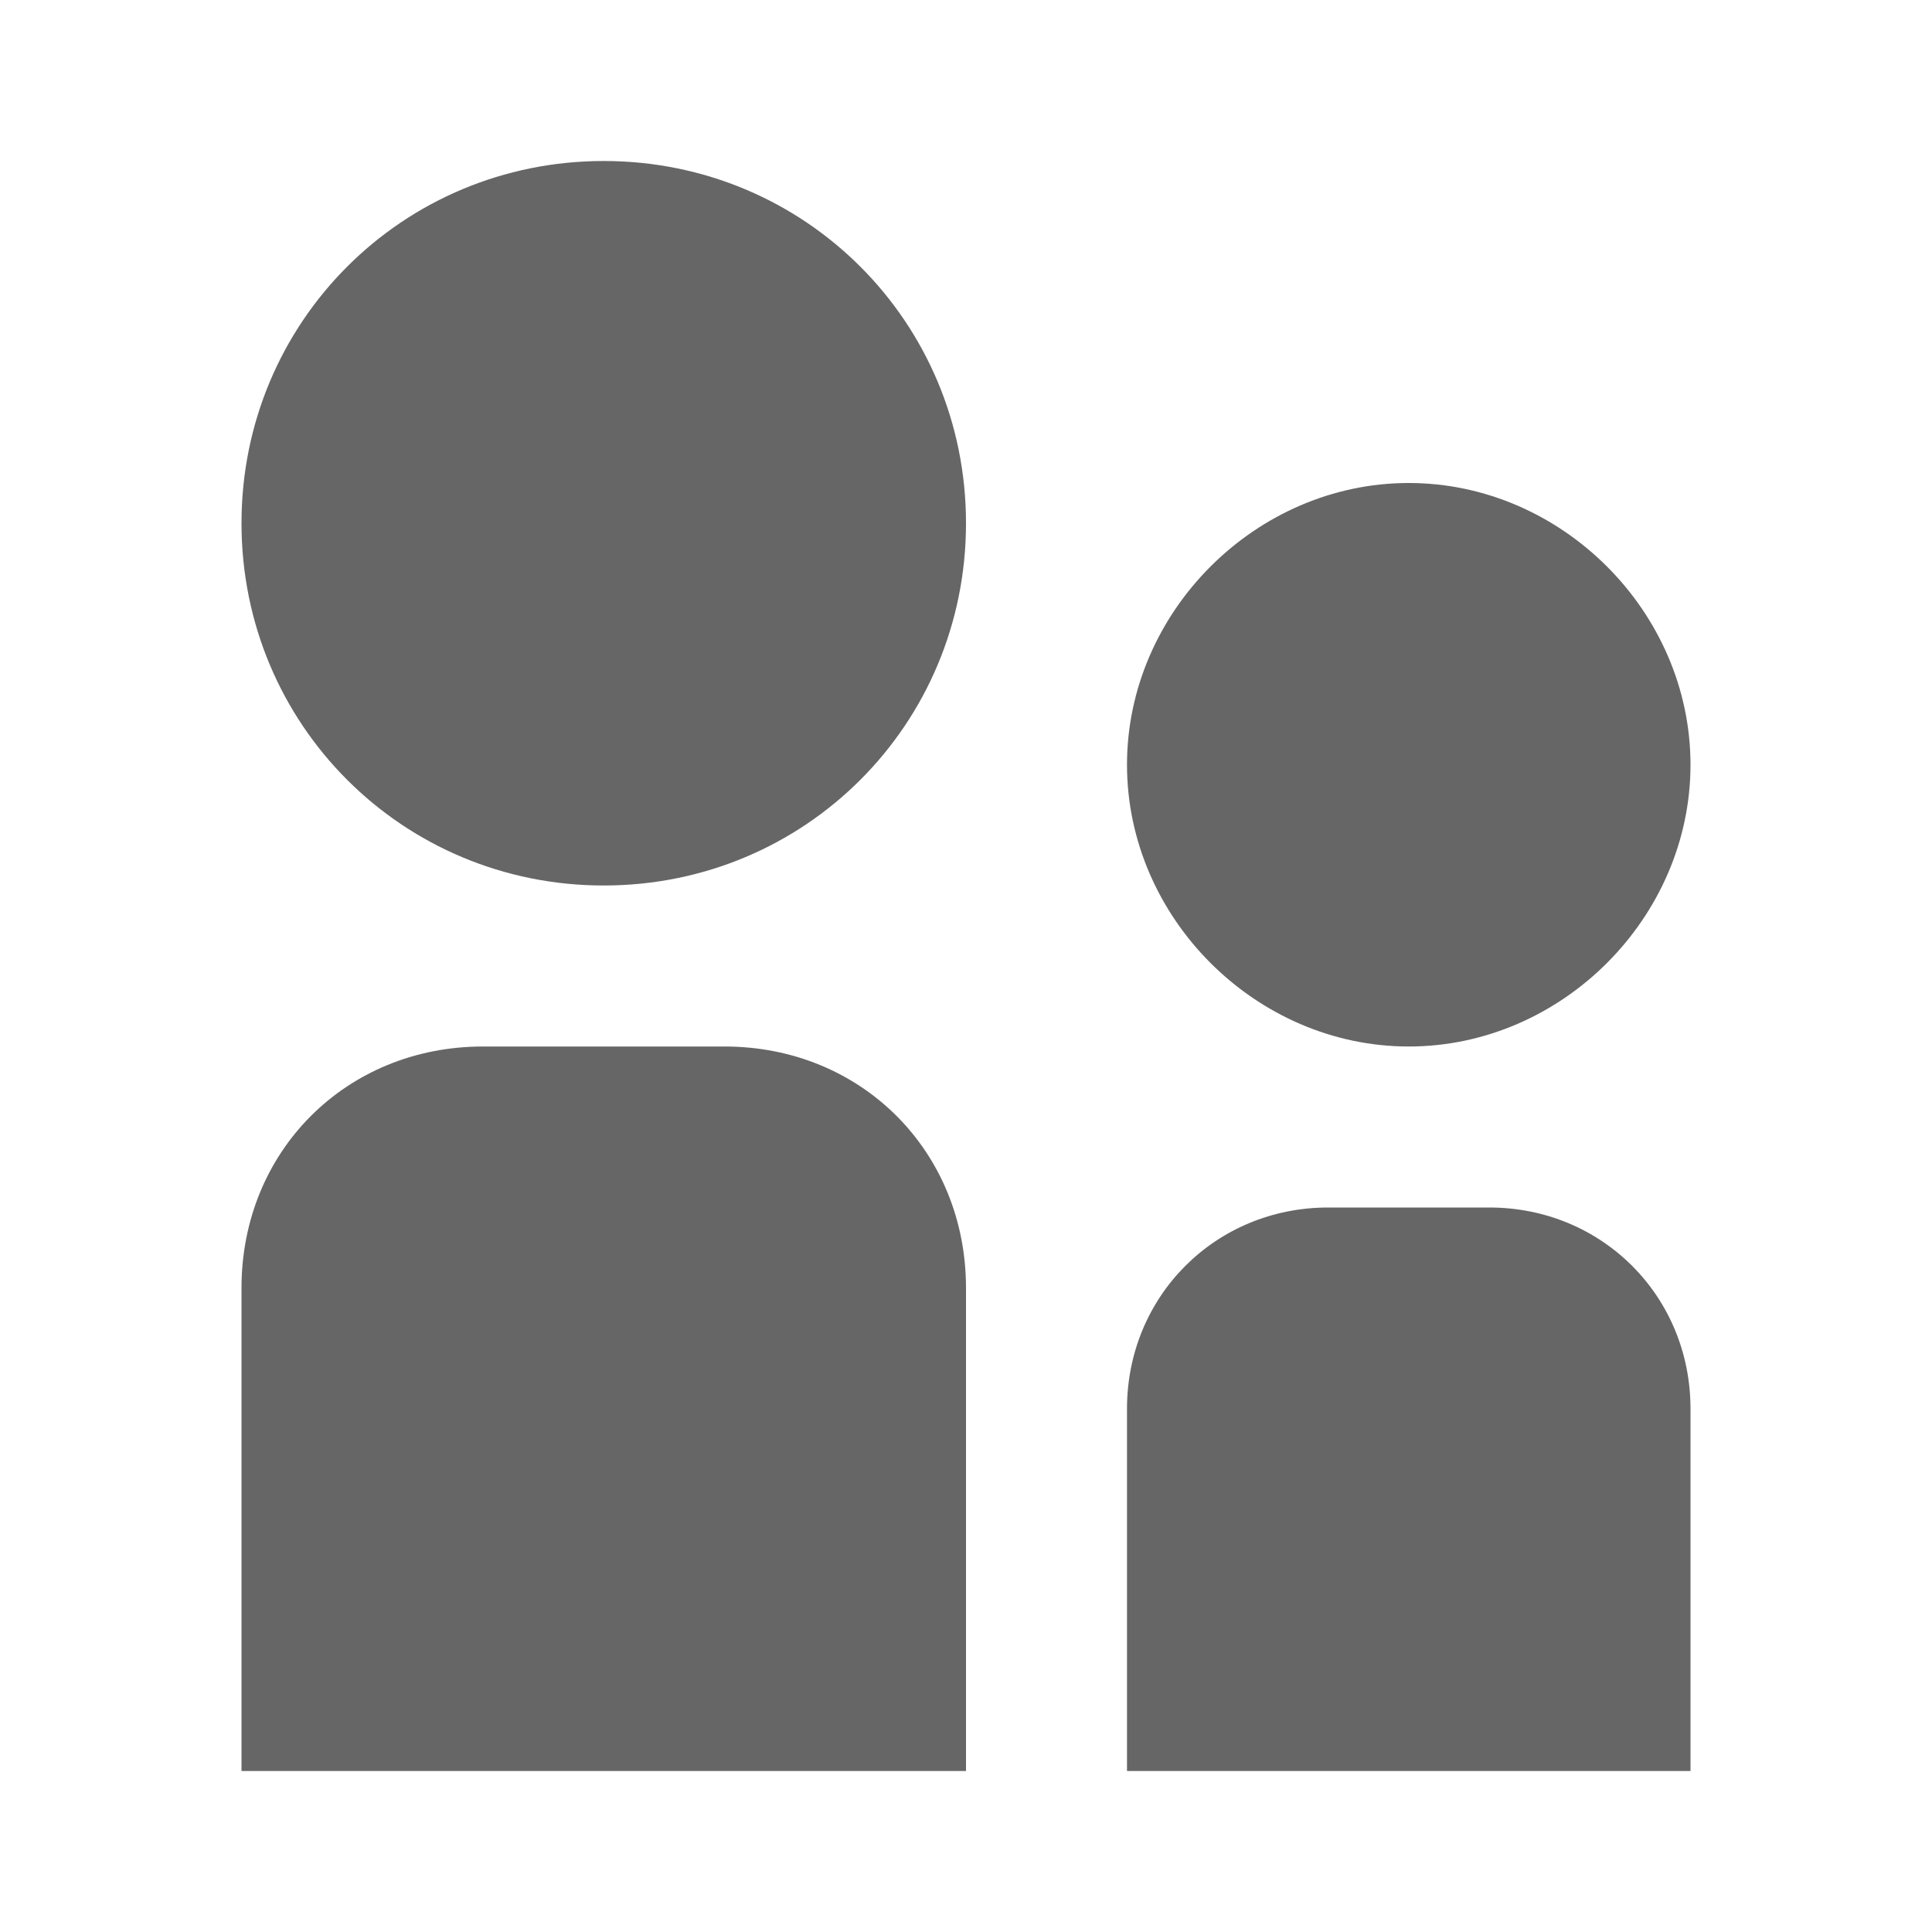
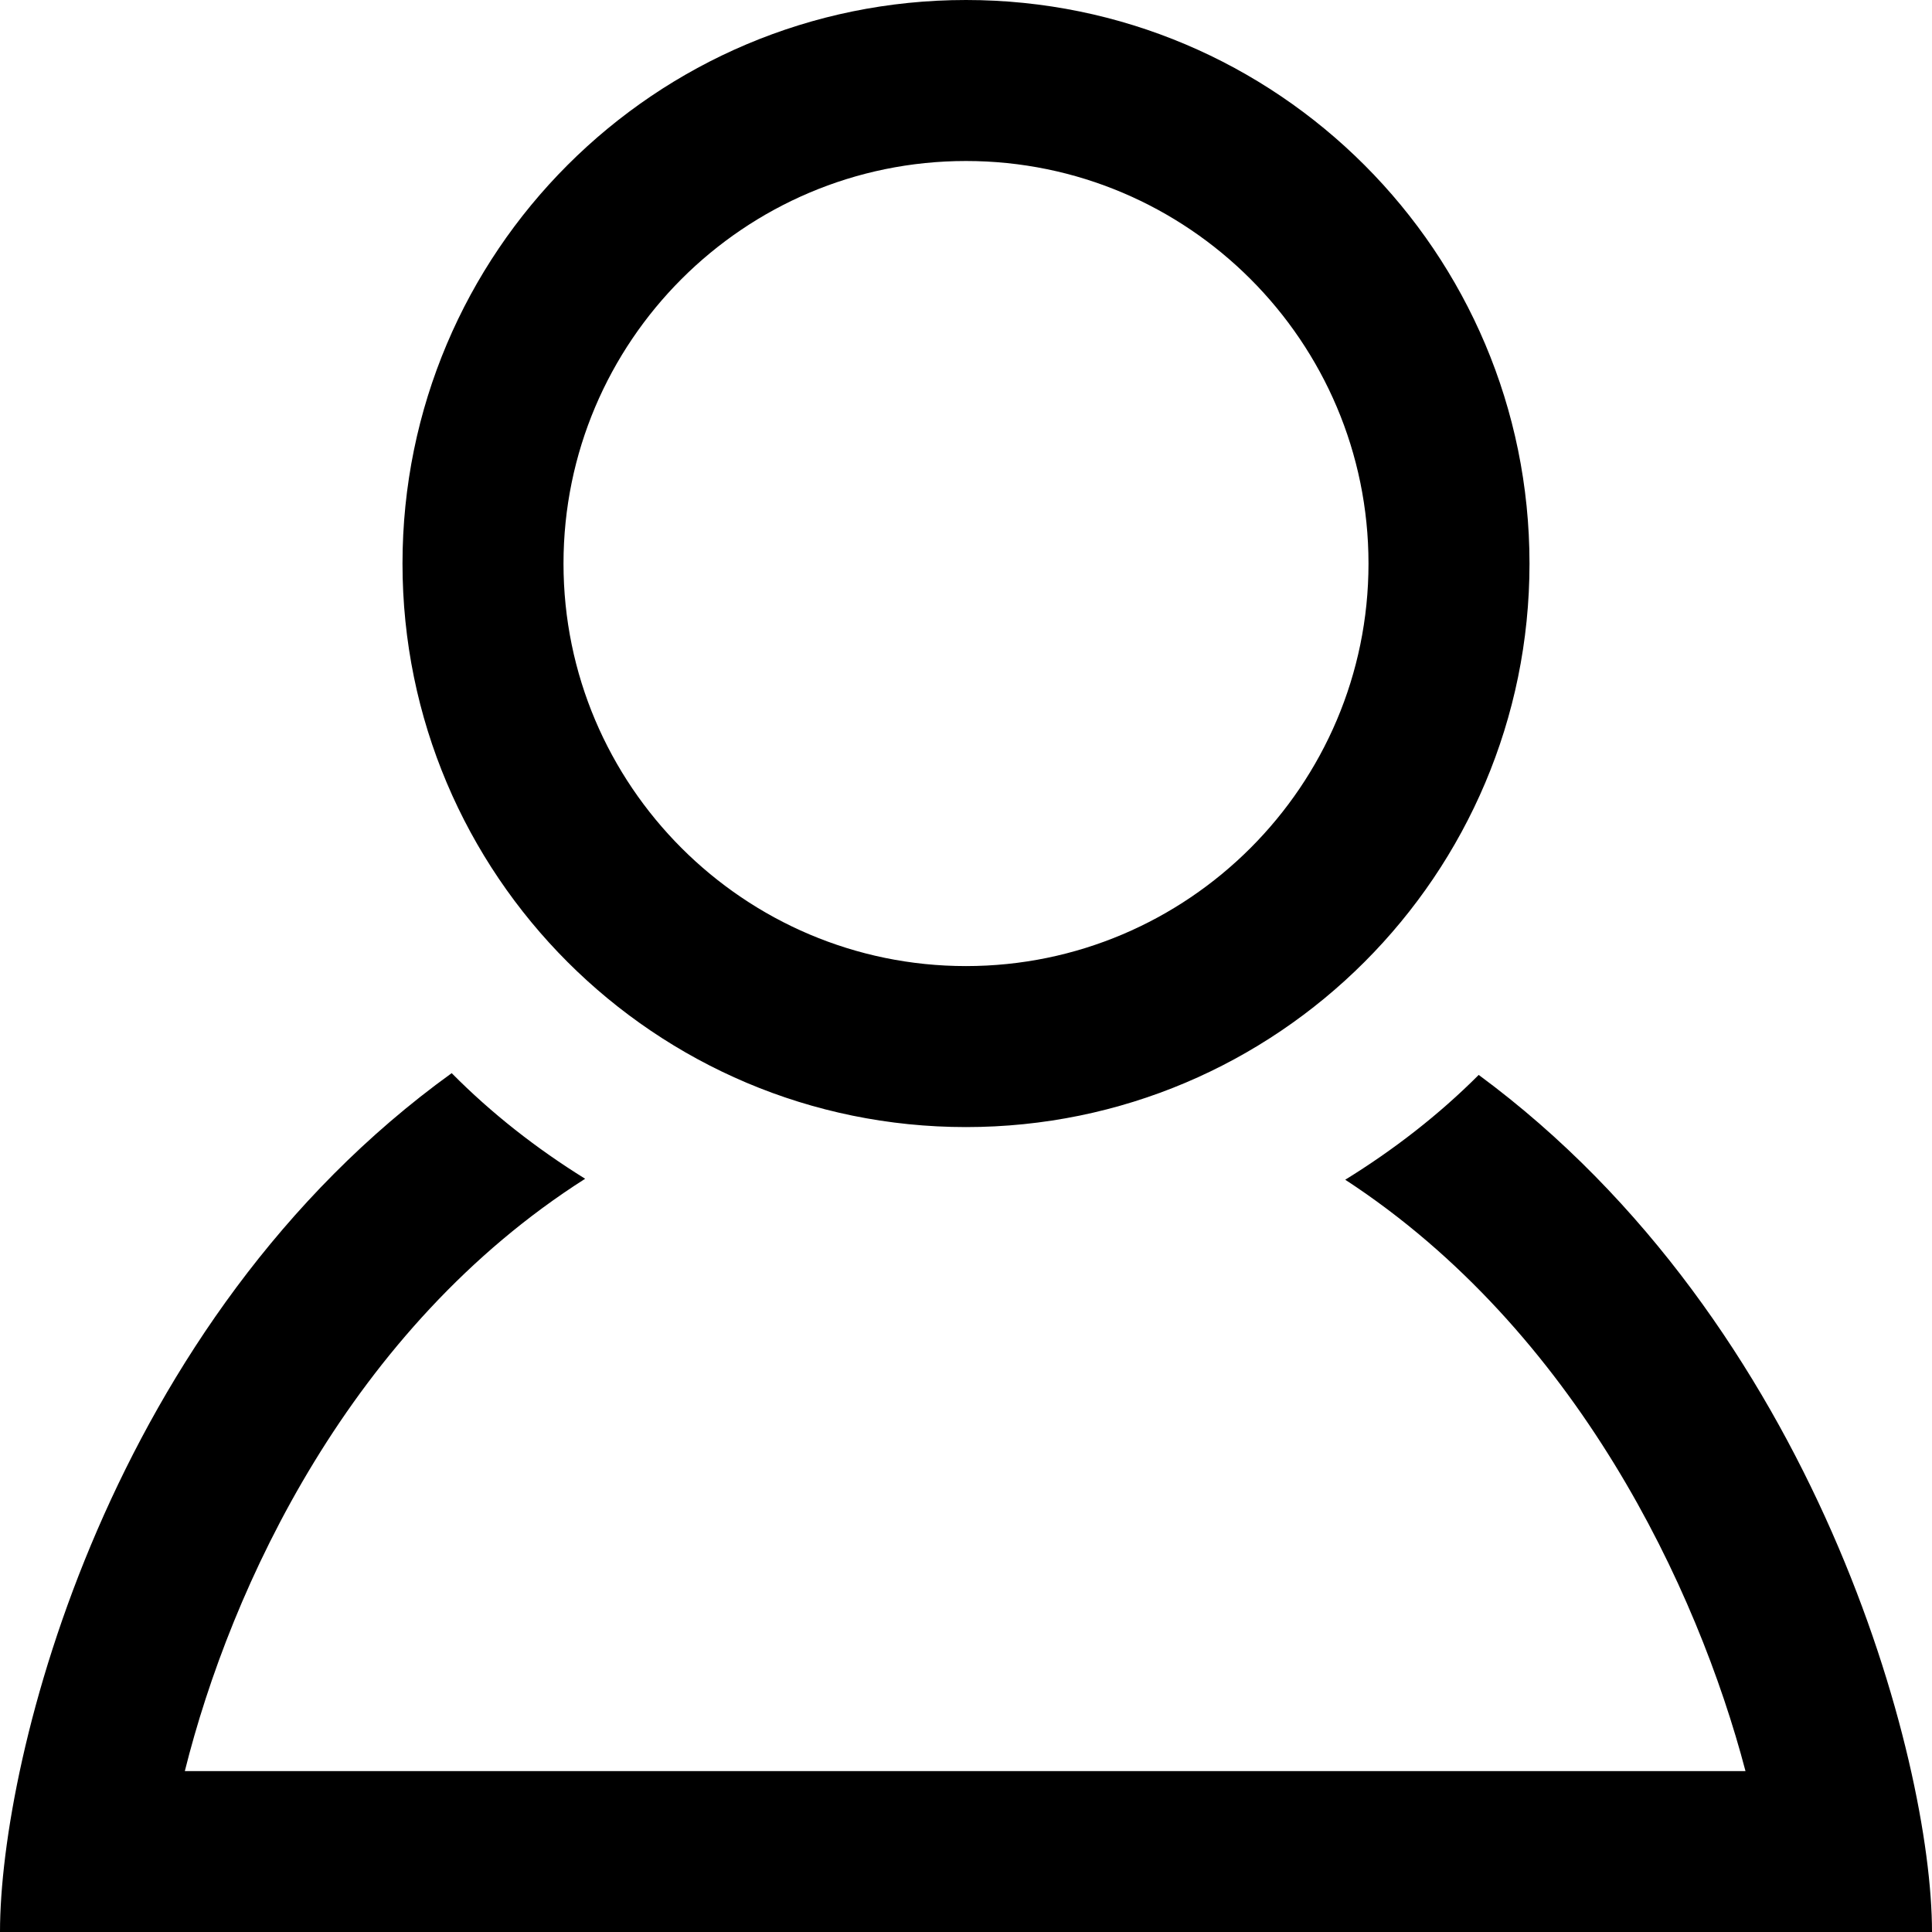
- <svg xmlns="http://www.w3.org/2000/svg" height="24" width="24" fill="rgba(0,0,0,0.6)">
-   <path d="m12 16v6h-9v-6c0-1.7 1.3-3 3-3h3c1.7 0 3 1.3 3 3zm5.5-3c1.9 0 3.5-1.6 3.5-3.5s-1.6-3.5-3.5-3.5-3.5 1.6-3.5 3.5 1.6 3.5 3.5 3.5zm1 2h-2c-1.4 0-2.5 1.1-2.5 2.5v4.5h7v-4.5c0-1.4-1.1-2.5-2.5-2.5zm-11-13c-2.5 0-4.5 2-4.5 4.5s2 4.5 4.5 4.5 4.5-2 4.5-4.5-2-4.5-4.5-4.5z" />
+ <svg xmlns="http://www.w3.org/2000/svg" width="24" height="24" viewBox="0 0 24 24">
+   <path d="M12 2c2.757 0 5 2.243 5 5.001 0 2.756-2.243 5-5 5s-5-2.244-5-5c0-2.758 2.243-5.001 5-5.001zm0-2c-3.866 0-7 3.134-7 7.001 0 3.865 3.134 7 7 7s7-3.135 7-7c0-3.867-3.134-7.001-7-7.001zm6.369 13.353c-.497.498-1.057.931-1.658 1.302 2.872 1.874 4.378 5.083 4.972 7.346h-19.387c.572-2.29 2.058-5.503 4.973-7.358-.603-.374-1.162-.811-1.658-1.312-4.258 3.072-5.611 8.506-5.611 10.669h24c0-2.142-1.44-7.557-5.631-10.647z" />
</svg>
